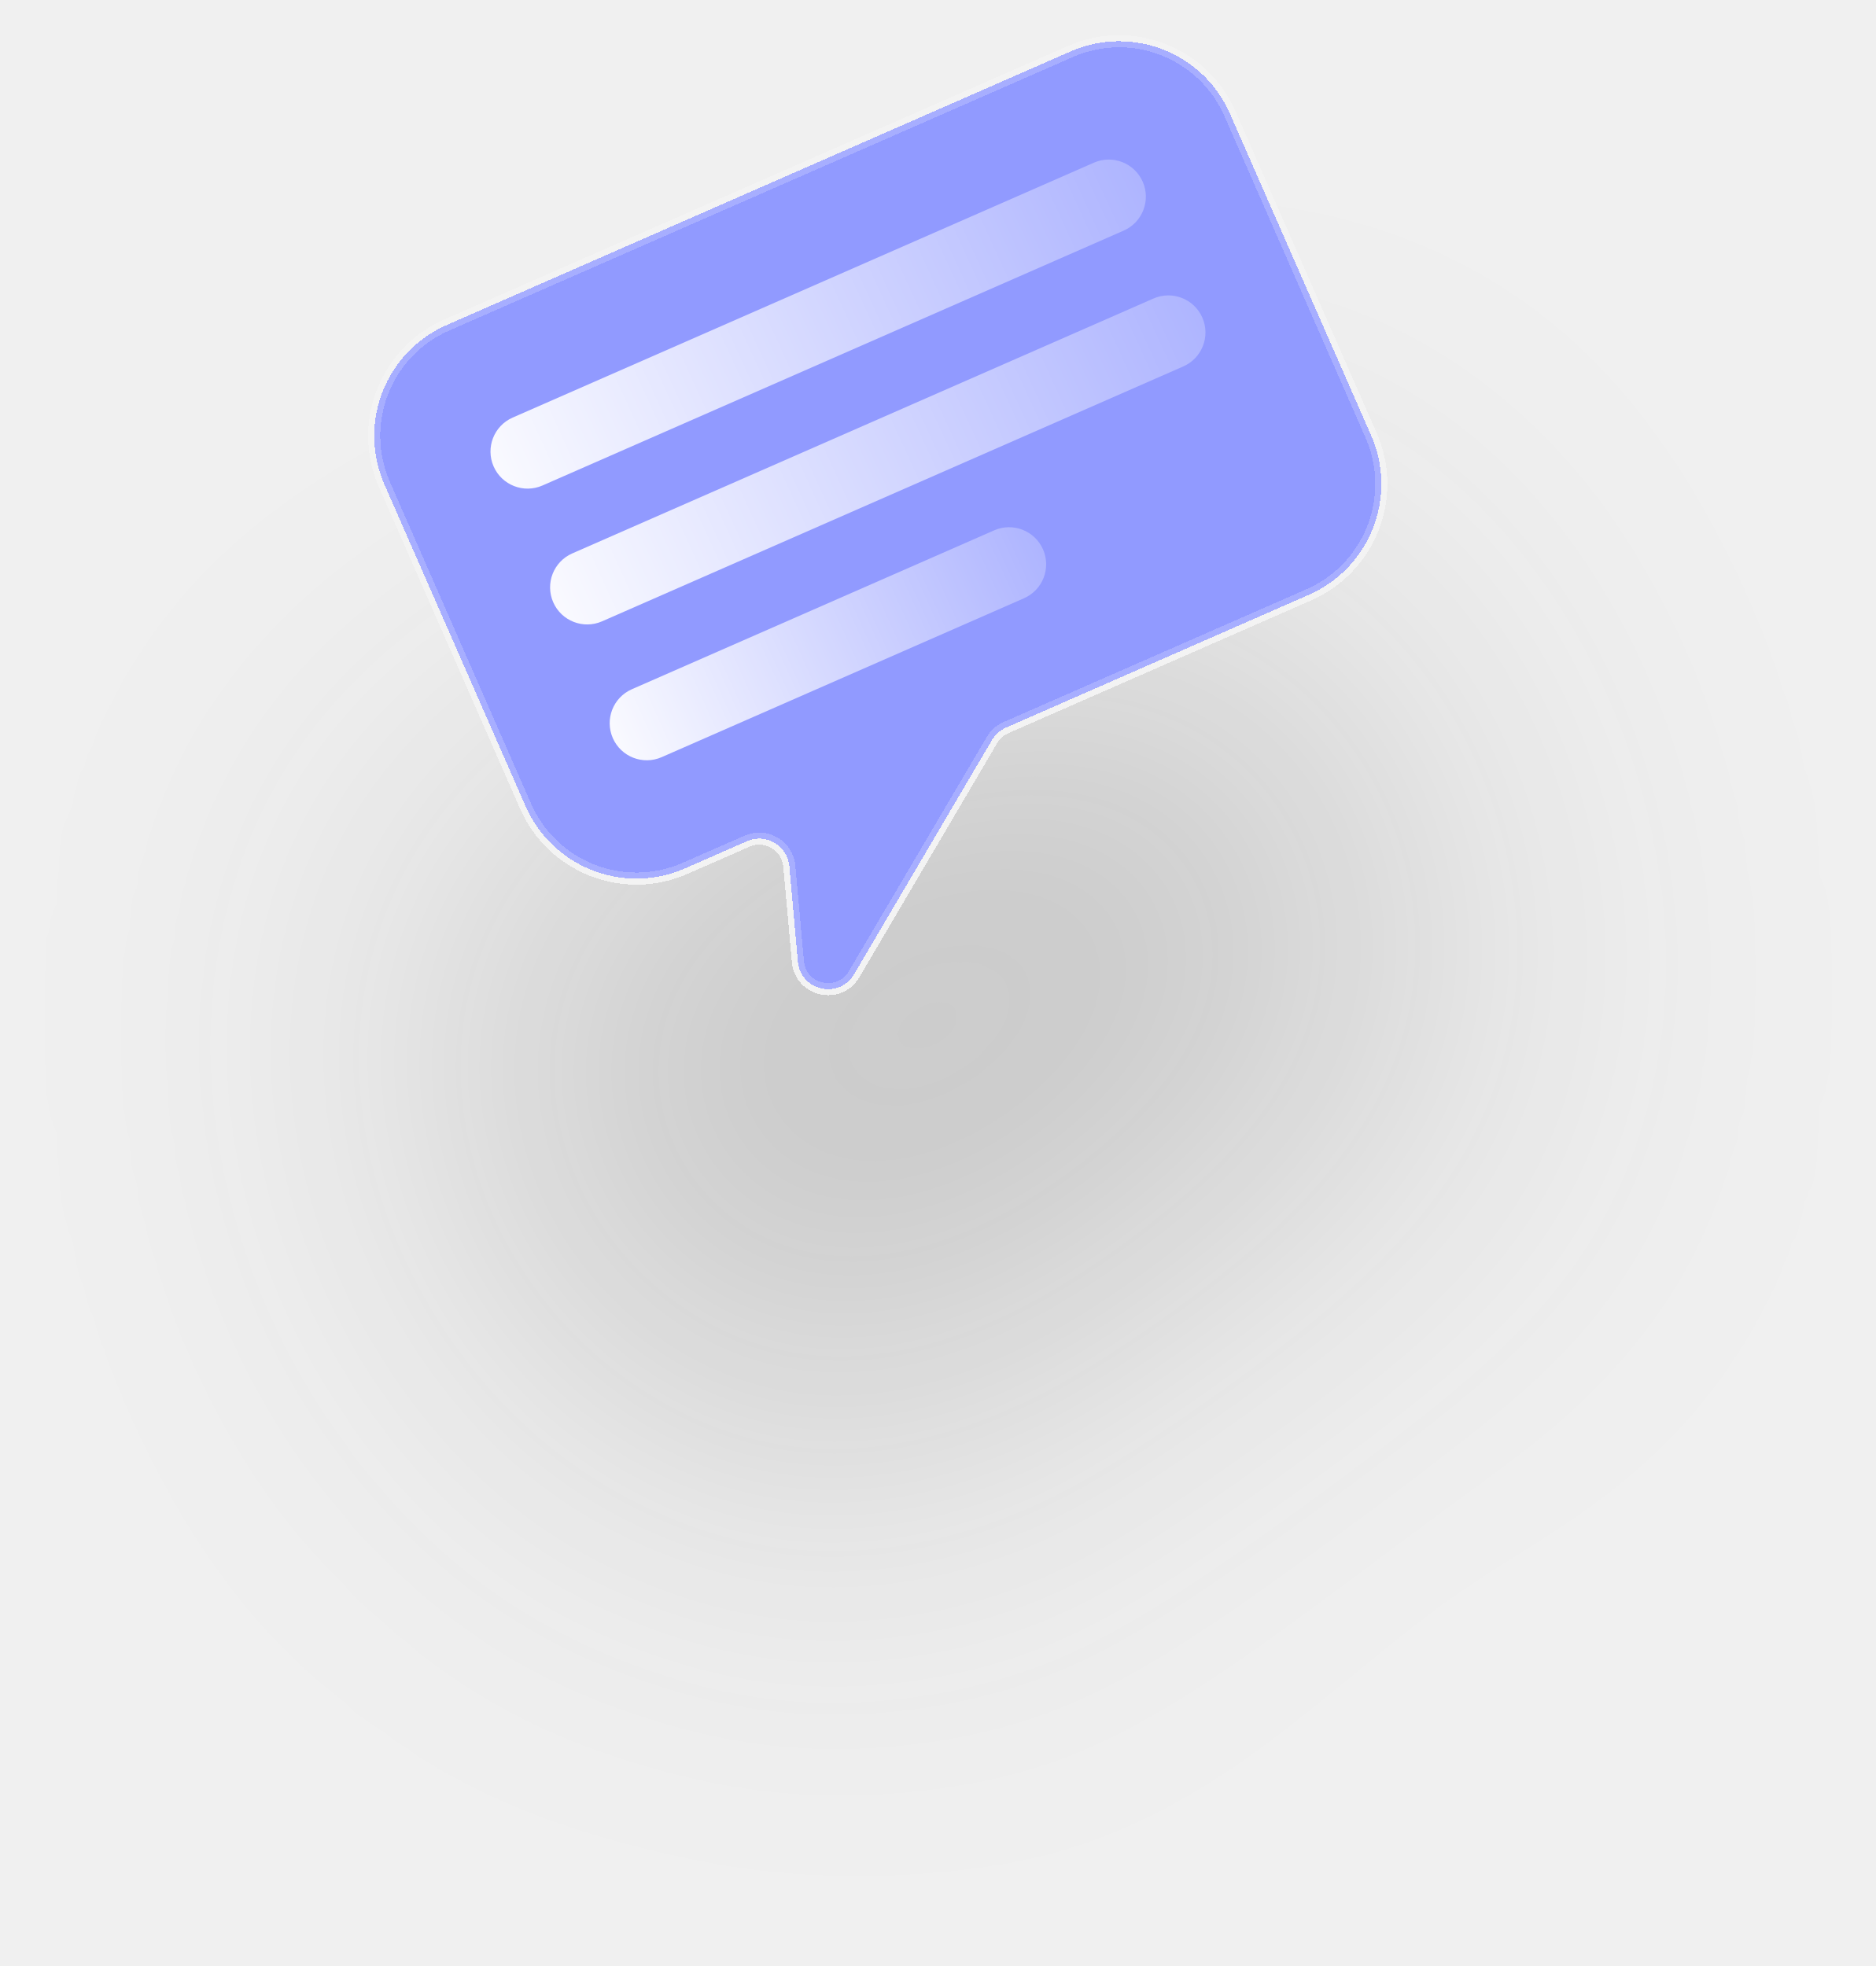
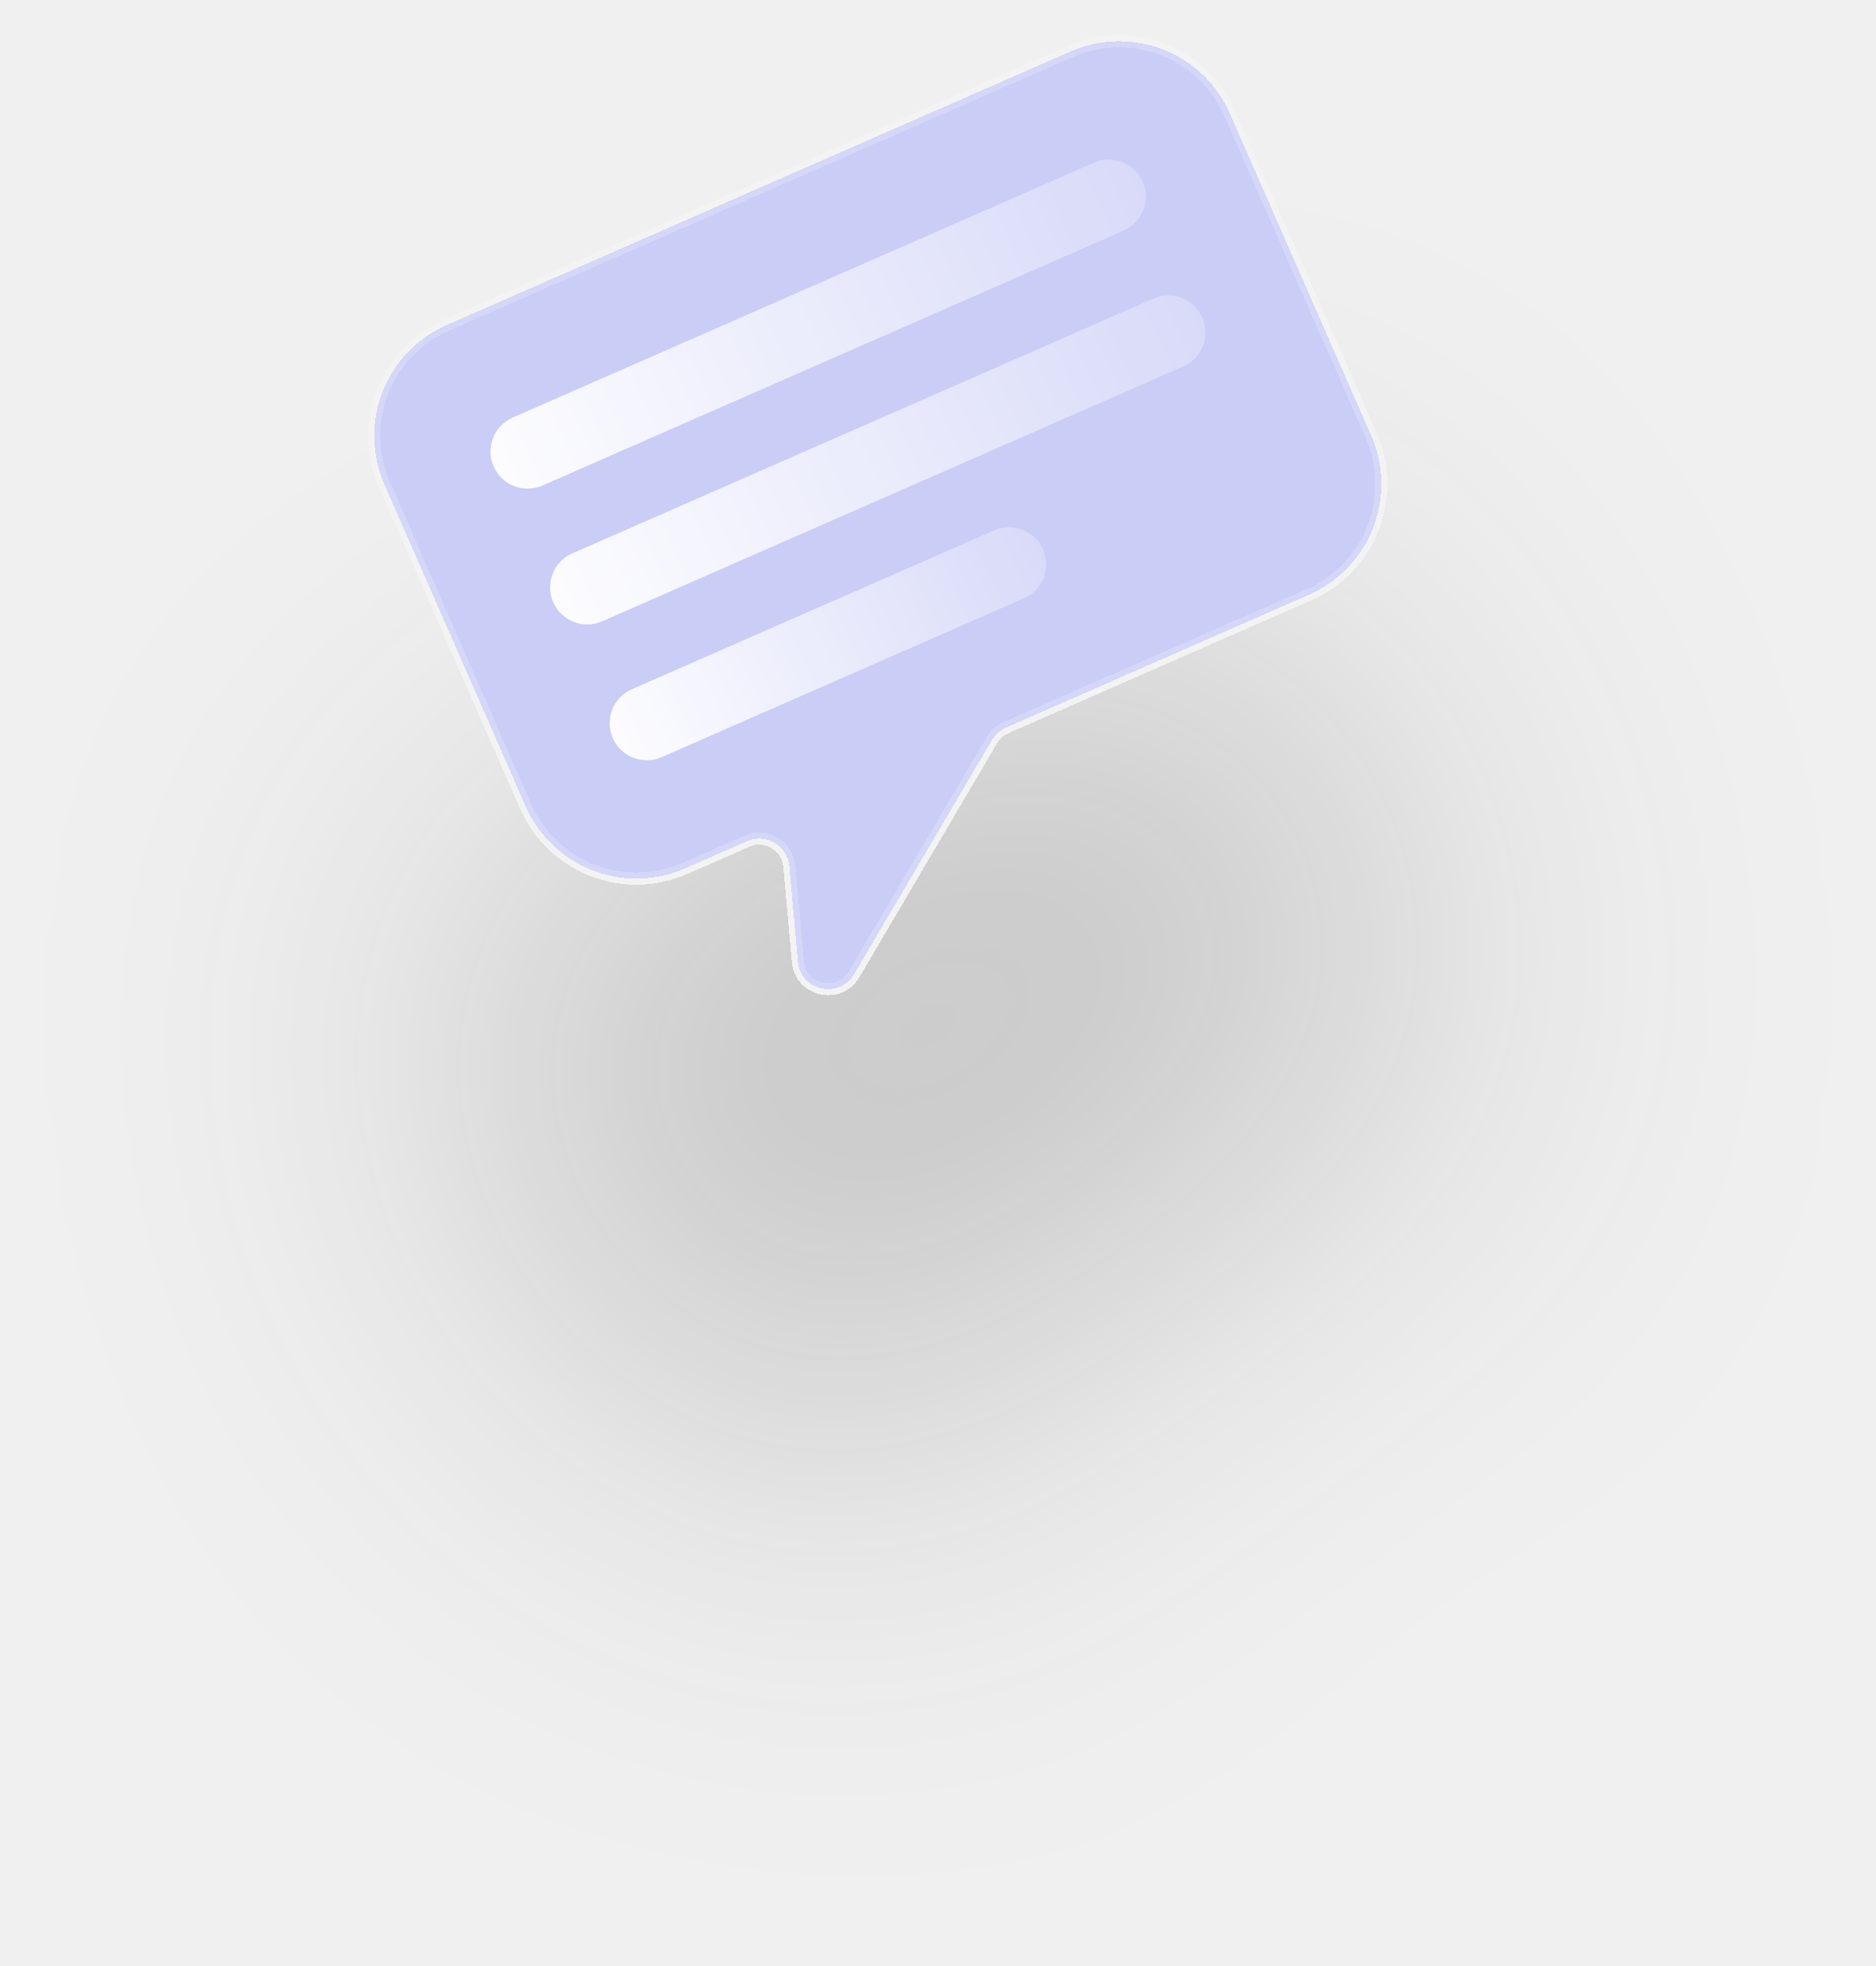
<svg xmlns="http://www.w3.org/2000/svg" width="310" height="325" viewBox="0 0 310 325" fill="none">
  <g filter="url(#filter0_bd_48_1855)">
-     <path d="M63.534 80.087C59.097 69.972 63.7 58.175 73.815 53.737L176.928 8.507C187.043 4.07 198.84 8.673 203.277 18.788L226.607 71.973C231.044 82.089 226.441 93.886 216.326 98.323L166.25 120.289C165.288 120.711 164.483 121.426 163.95 122.331L141.159 161.05C138.693 165.239 132.305 163.802 131.87 158.96L130.455 143.188C130.15 139.784 126.596 137.683 123.467 139.056L113.213 143.553C103.098 147.991 91.301 143.387 86.864 133.272L63.534 80.087Z" fill="#919AFF" fillOpacity="0.4" shape-rendering="crispEdges" />
+     <path d="M63.534 80.087C59.097 69.972 63.7 58.175 73.815 53.737L176.928 8.507C187.043 4.07 198.84 8.673 203.277 18.788L226.607 71.973C231.044 82.089 226.441 93.886 216.326 98.323L166.25 120.289C165.288 120.711 164.483 121.426 163.95 122.331L141.159 161.05C138.693 165.239 132.305 163.802 131.87 158.96L130.455 143.188C130.15 139.784 126.596 137.683 123.467 139.056L113.213 143.553C103.098 147.991 91.301 143.387 86.864 133.272L63.534 80.087Z" fill="#919AFF" fill-opacity="0.4" shape-rendering="crispEdges" />
    <path d="M63.534 80.087C59.097 69.972 63.7 58.175 73.815 53.737L176.928 8.507C187.043 4.07 198.84 8.673 203.277 18.788L226.607 71.973C231.044 82.089 226.441 93.886 216.326 98.323L166.25 120.289C165.288 120.711 164.483 121.426 163.95 122.331L141.159 161.05C138.693 165.239 132.305 163.802 131.87 158.96L130.455 143.188C130.15 139.784 126.596 137.683 123.467 139.056L113.213 143.553C103.098 147.991 91.301 143.387 86.864 133.272L63.534 80.087Z" stroke="white" stroke-opacity="0.2" stroke-width="2" shape-rendering="crispEdges" />
  </g>
  <rect x="79.119" y="71.492" width="117.148" height="12.26" rx="6.13" transform="rotate(-23.6848 79.1189 71.4919)" fill="url(#paint0_linear_48_1855)" />
  <rect x="88.969" y="93.946" width="117.148" height="12.26" rx="6.13" transform="rotate(-23.6848 88.9685 93.946)" fill="url(#paint1_linear_48_1855)" />
  <rect x="98.818" y="116.4" width="77.644" height="12.26" rx="6.13" transform="rotate(-23.6848 98.8179 116.4)" fill="url(#paint2_linear_48_1855)" />
  <defs>
    <filter id="filter0_bd_48_1855" x="0.844" y="-14.183" width="308.453" height="338.703" filterUnits="userSpaceOnUse" color-interpolation-filters="sRGB">
      <feFlood flood-opacity="0" result="BackgroundImageFix" />
      <feGaussianBlur in="BackgroundImageFix" stdDeviation="10" />
      <feComposite in2="SourceAlpha" operator="in" result="effect1_backgroundBlur_48_1855" />
      <feColorMatrix in="SourceAlpha" type="matrix" values="0 0 0 0 0 0 0 0 0 0 0 0 0 0 0 0 0 0 127 0" result="hardAlpha" />
      <feOffset dx="10" dy="90" />
      <feGaussianBlur stdDeviation="35" />
      <feComposite in2="hardAlpha" operator="out" />
      <feColorMatrix type="matrix" values="0 0 0 0 0.125 0 0 0 0 0.125 0 0 0 0 0.125 0 0 0 0.2 0" />
      <feBlend mode="normal" in2="effect1_backgroundBlur_48_1855" result="effect2_dropShadow_48_1855" />
      <feBlend mode="normal" in="SourceGraphic" in2="effect2_dropShadow_48_1855" result="shape" />
    </filter>
    <linearGradient id="paint0_linear_48_1855" x1="70.265" y1="77.622" x2="241.559" y2="74.897" gradientUnits="userSpaceOnUse">
      <stop stop-color="white" />
      <stop offset="1" stop-color="white" stop-opacity="0" />
    </linearGradient>
    <linearGradient id="paint1_linear_48_1855" x1="80.114" y1="100.076" x2="251.409" y2="97.352" gradientUnits="userSpaceOnUse">
      <stop stop-color="white" />
      <stop offset="1" stop-color="white" stop-opacity="0" />
    </linearGradient>
    <linearGradient id="paint2_linear_48_1855" x1="92.949" y1="122.53" x2="206.498" y2="121.333" gradientUnits="userSpaceOnUse">
      <stop stop-color="white" />
      <stop offset="1" stop-color="white" stop-opacity="0" />
    </linearGradient>
  </defs>
</svg>
